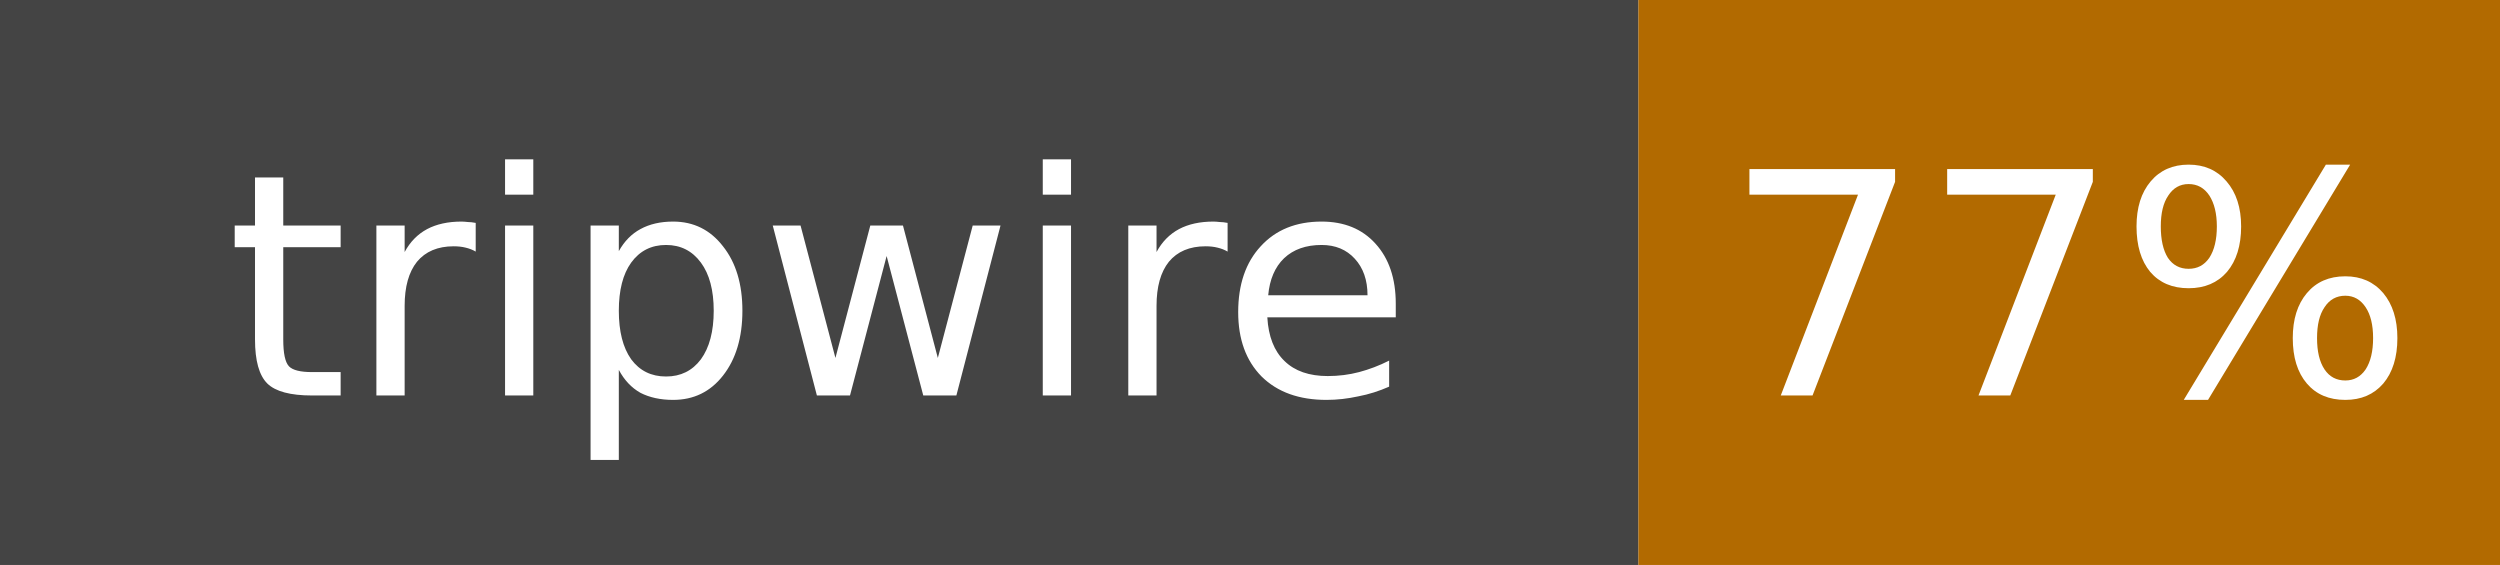
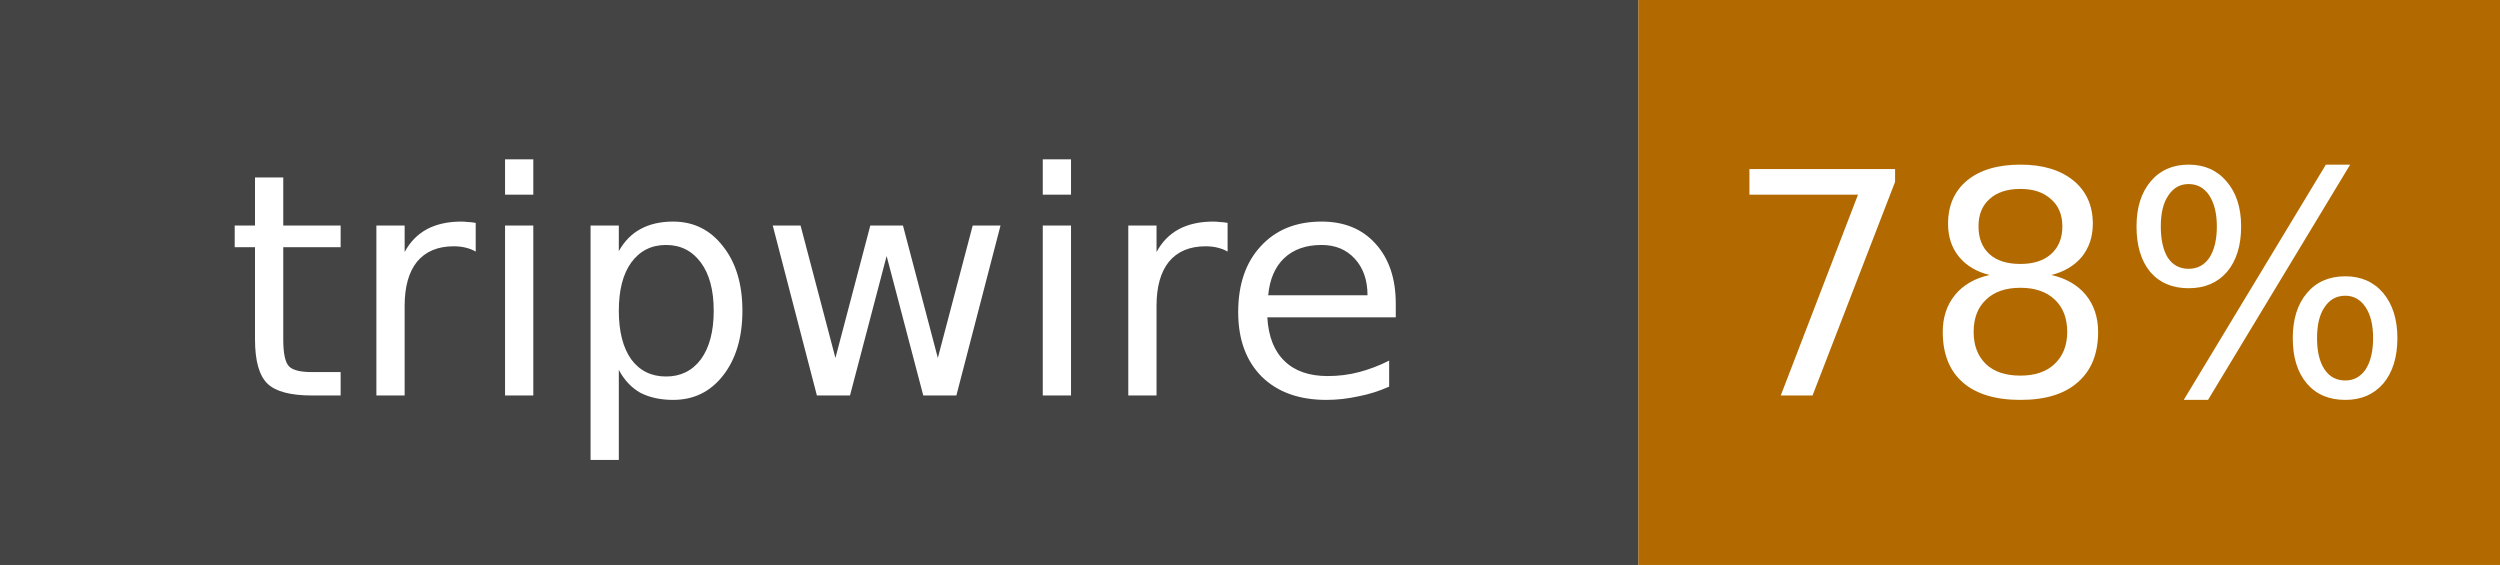
- <svg xmlns="http://www.w3.org/2000/svg" width="88.5" height="20" role="img" aria-label="tripwire: 77%">
+ <svg xmlns="http://www.w3.org/2000/svg" width="88.5" height="20" role="img" aria-label="tripwire: 78%">
  <rect width="58" height="20" fill="#444" />
  <rect x="58" width="30.5" height="20" fill="#b26a00" />
  <g fill="#fff" font-family="Verdana,DejaVu Sans,sans-serif" font-size="11" text-anchor="middle">
    <text x="29" y="14">tripwire</text>
-     <text x="73.25" y="14">77%</text>
+     <text x="73.25" y="14">78%</text>
  </g>
</svg>
